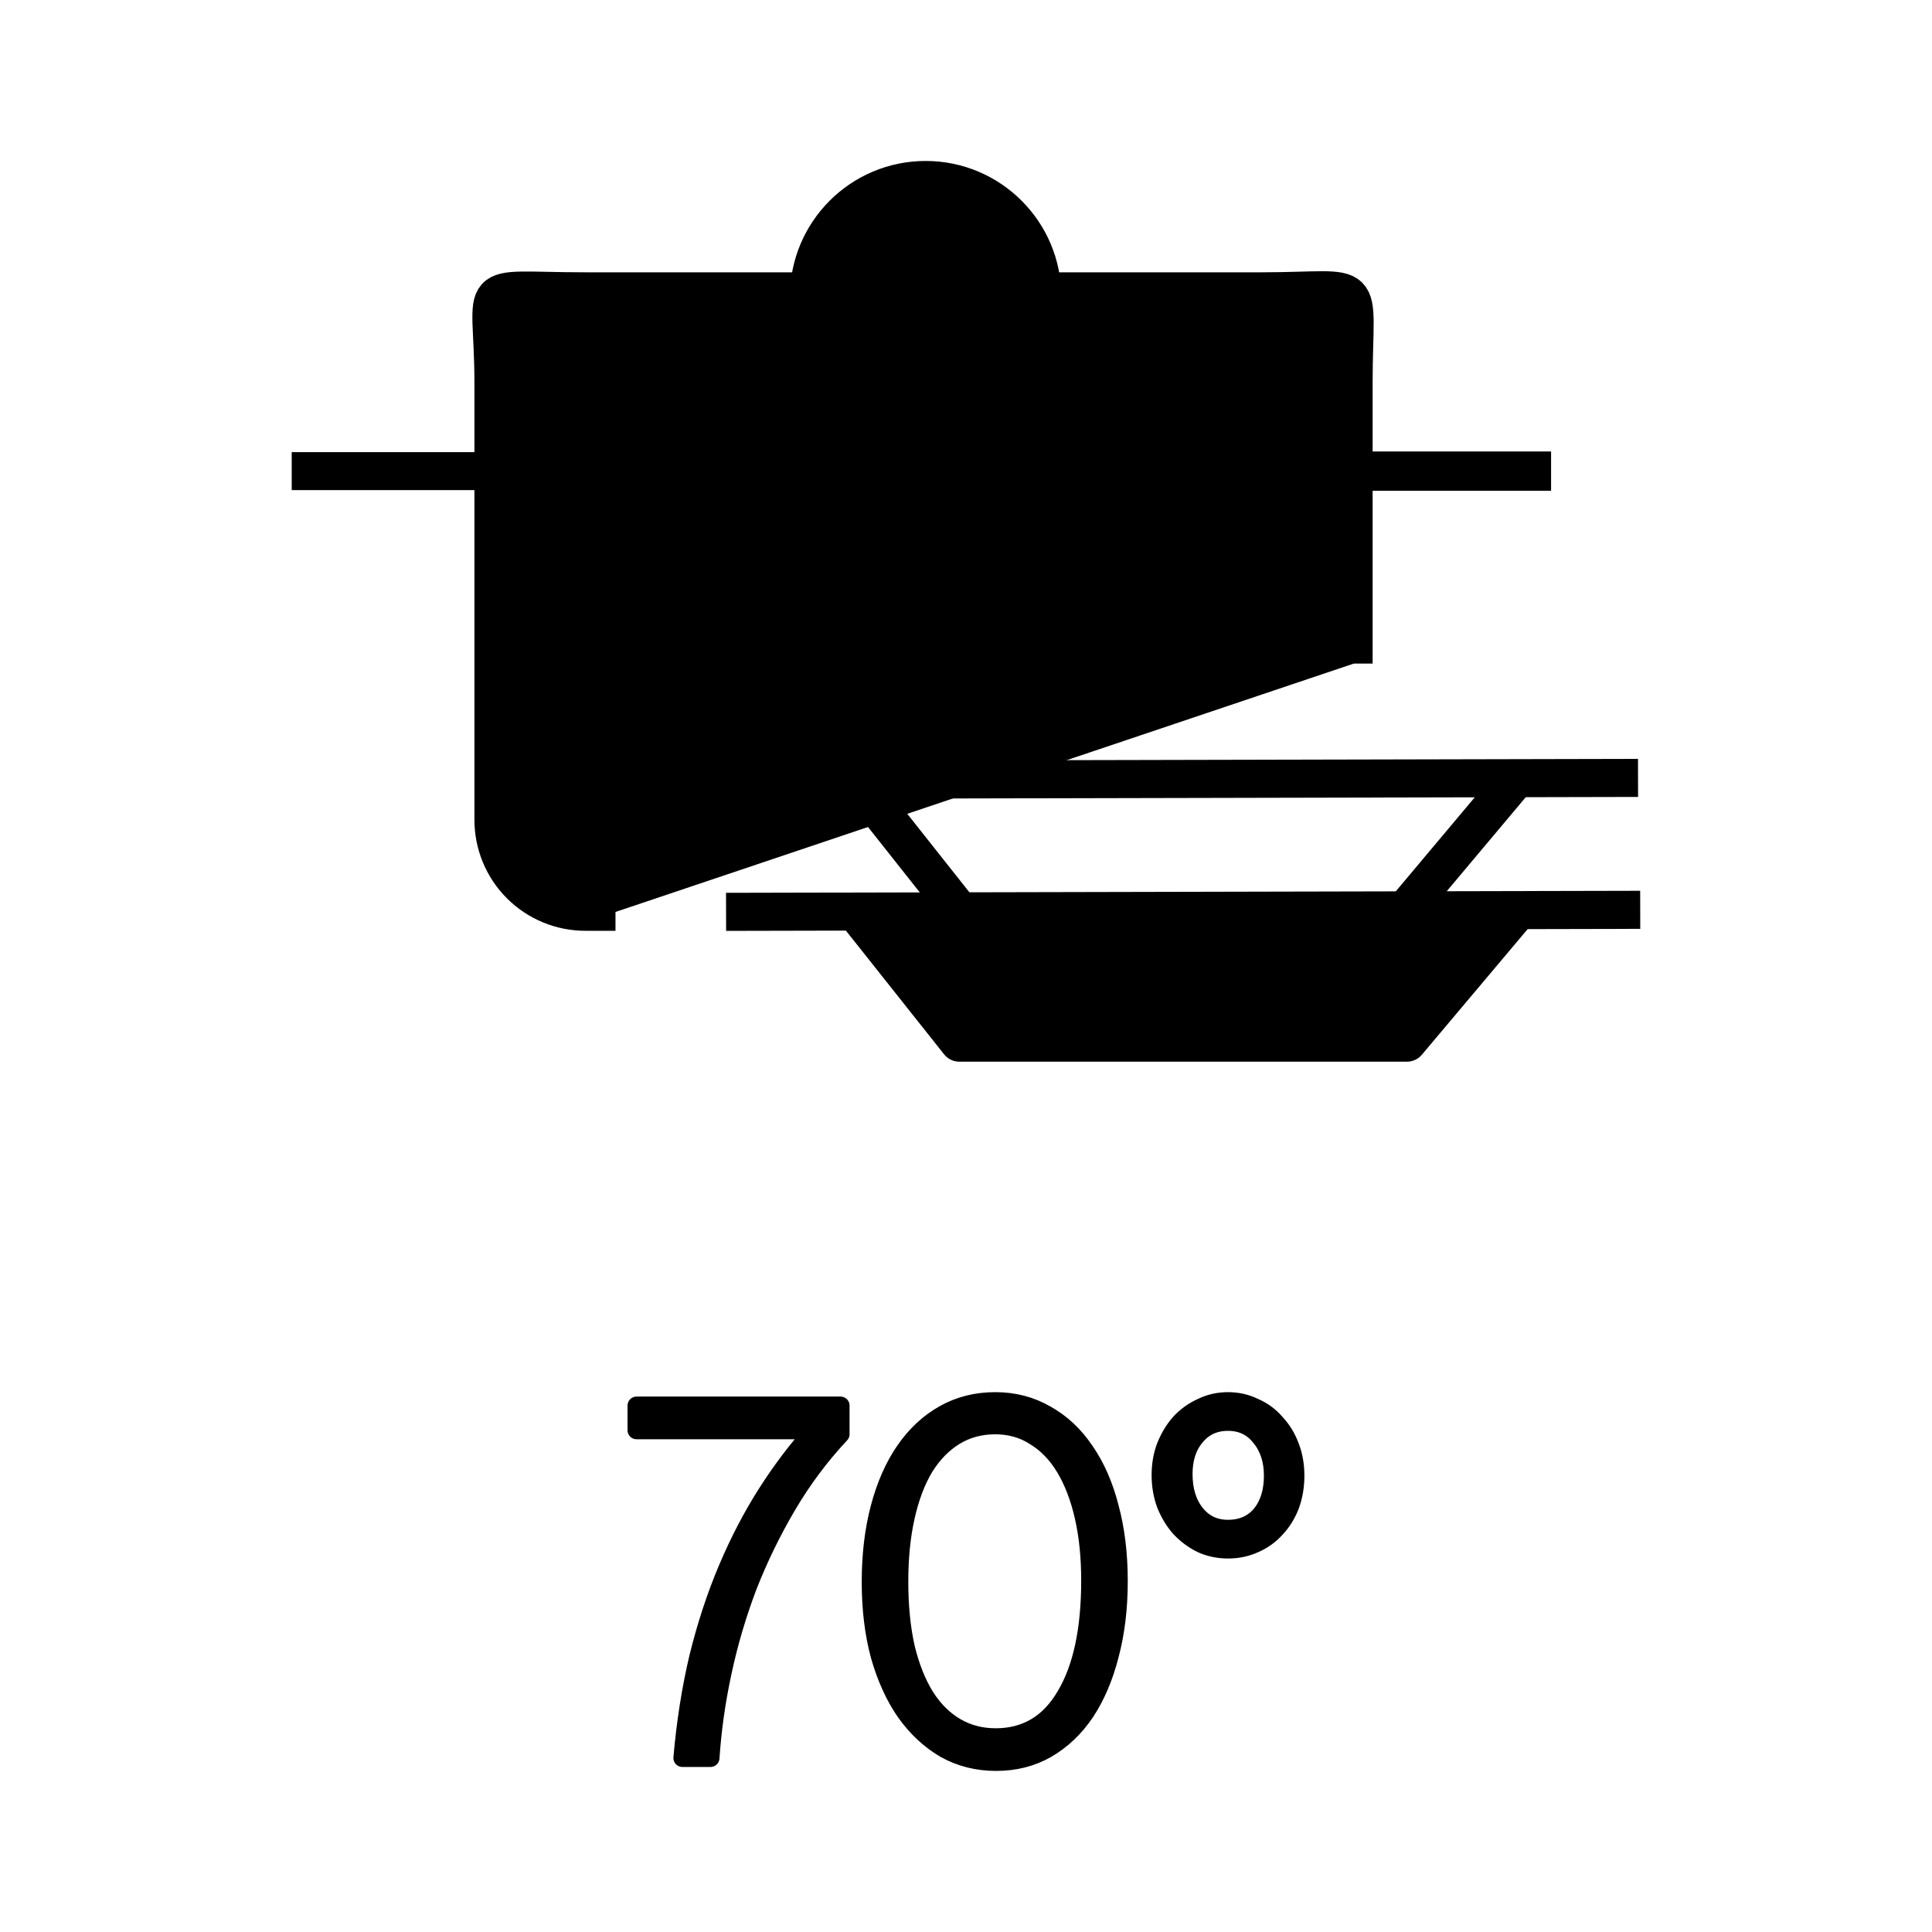
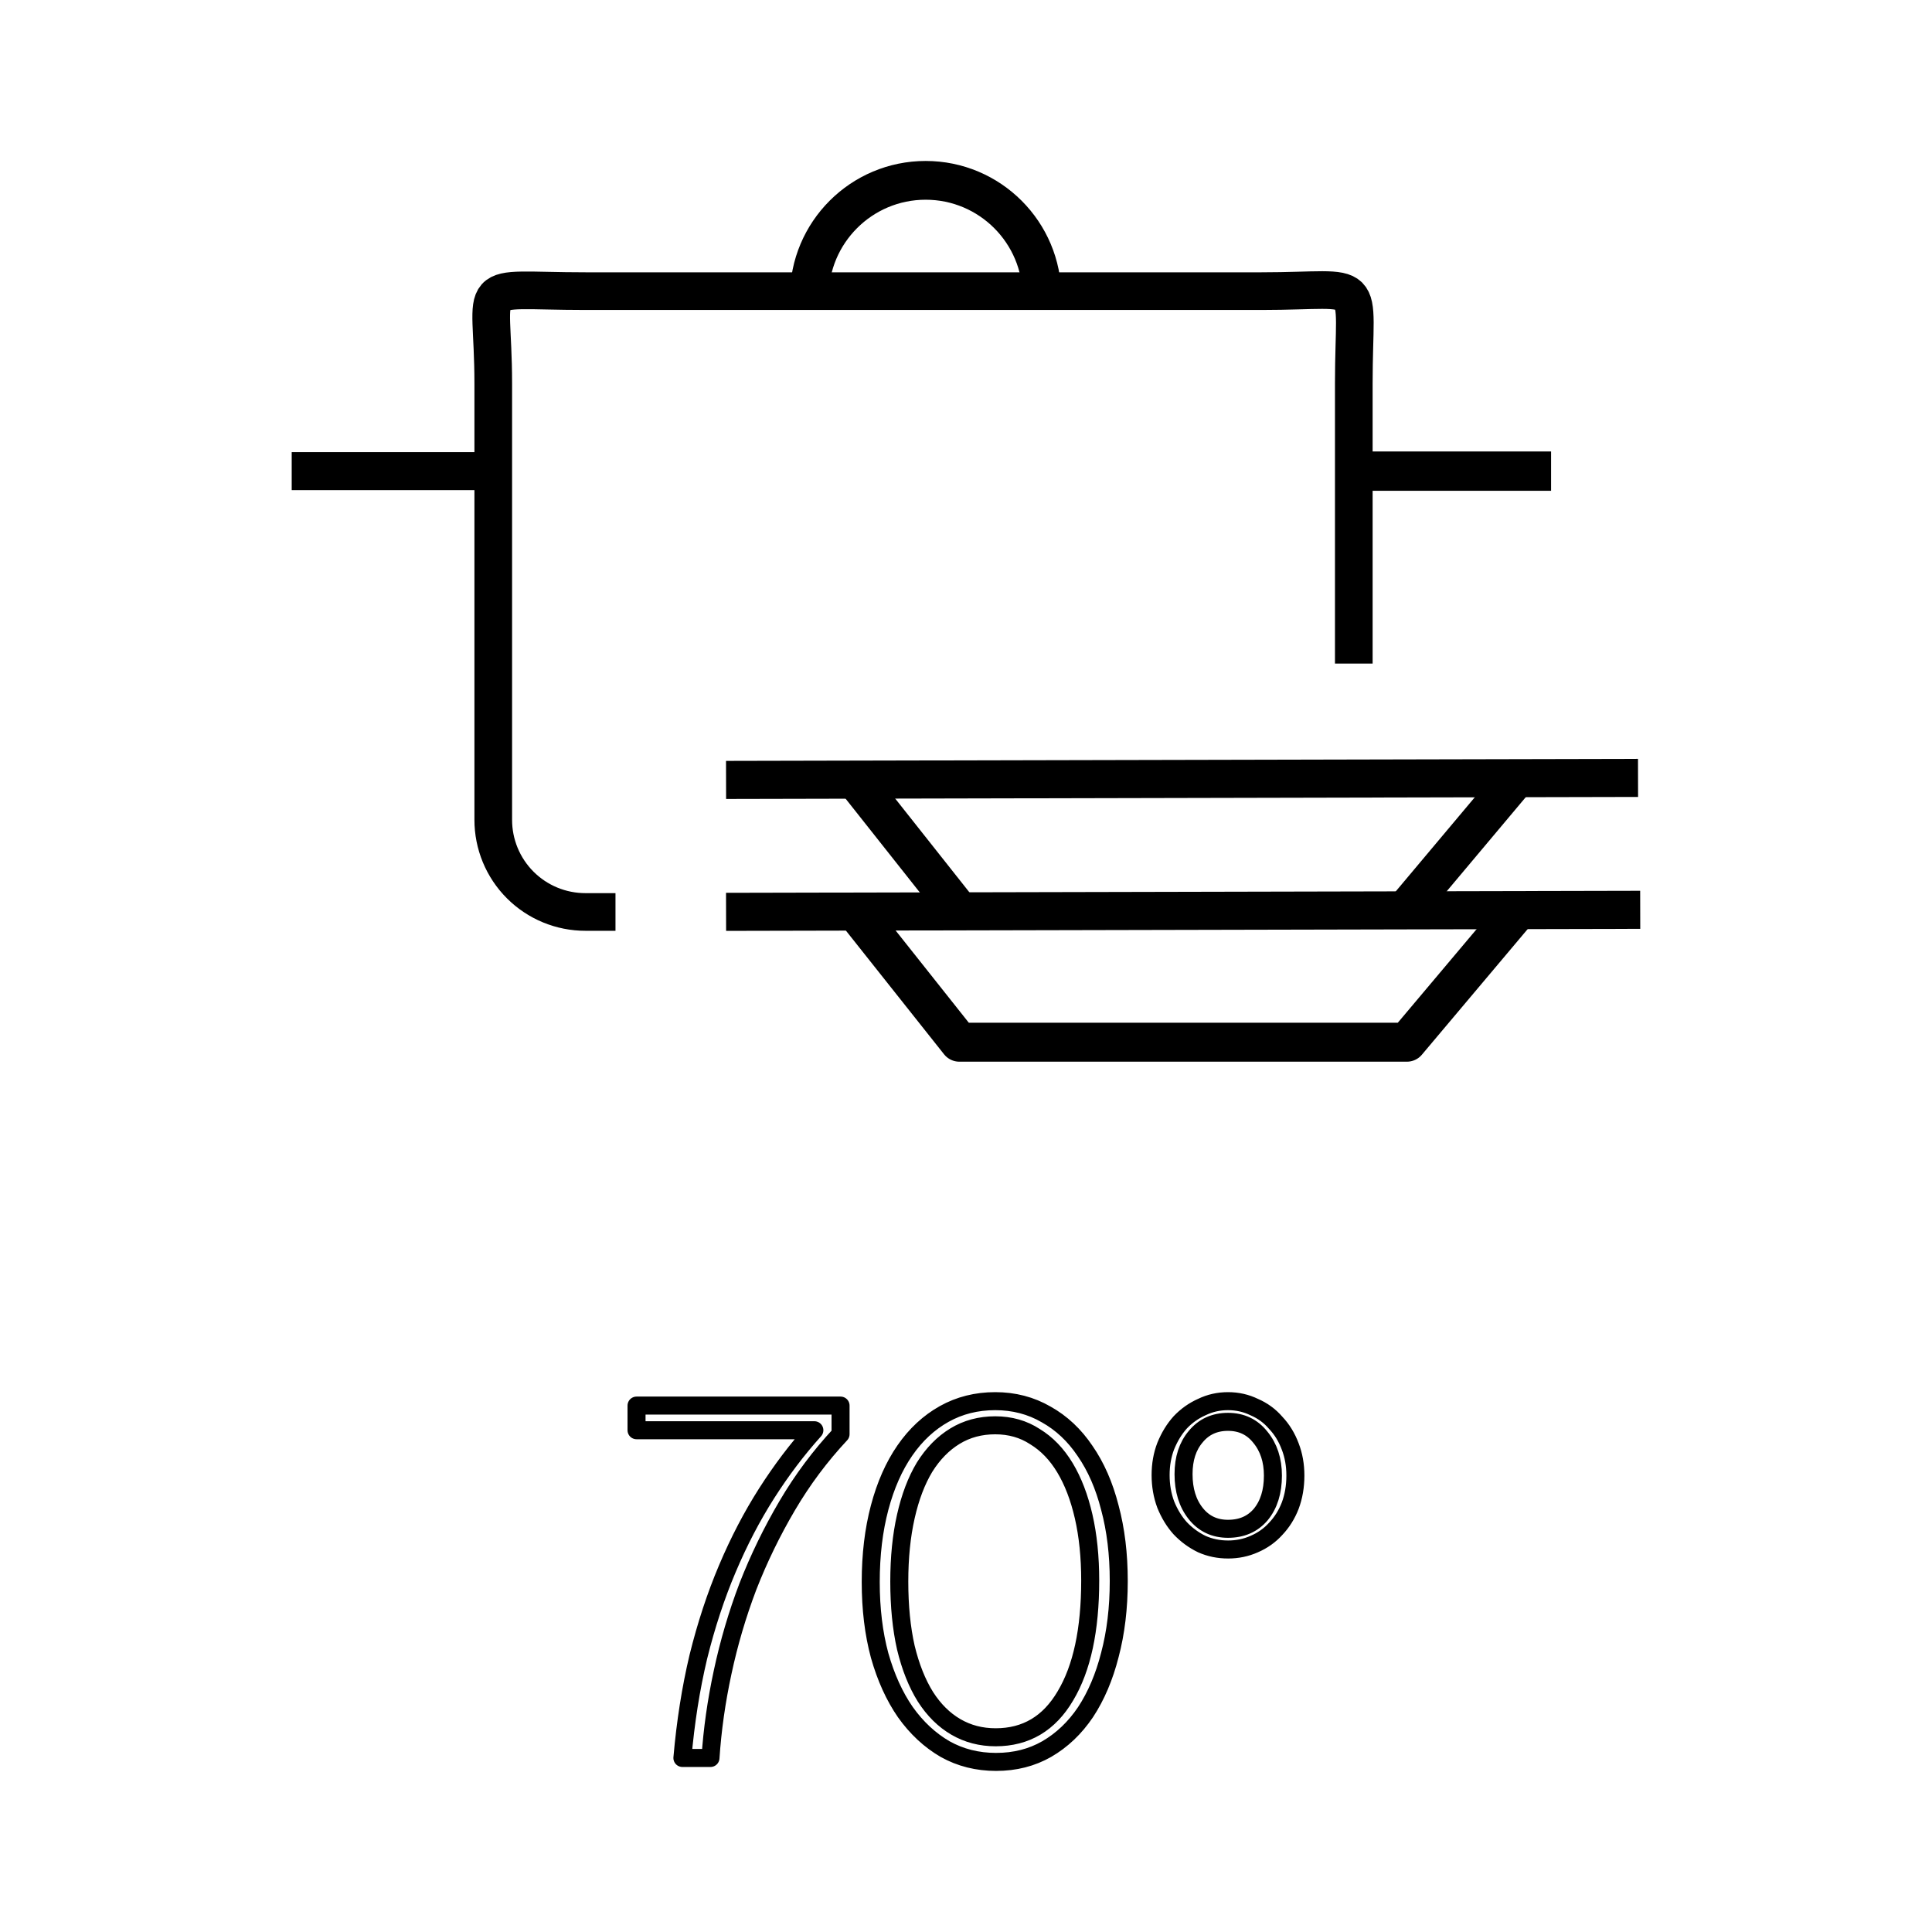
- <svg xmlns="http://www.w3.org/2000/svg" width="24" height="24" viewBox="0 0 24 24" xml:space="preserve" stroke="currentColor">
+ <svg xmlns="http://www.w3.org/2000/svg" width="24" height="24" viewBox="0 0 24 24" xml:space="preserve" stroke="currentColor" fill="none">
  <g transform="translate(10.381 -1.134)scale(.13488)">
    <path d="M-14.116 170.315q.431-4.947 1.466-9.305 1.077-4.357 2.672-8.124 1.594-3.768 3.62-6.945t4.396-5.81H-18.34v-2.27H.45v2.633q-2.801 2.996-4.913 6.582t-3.62 7.444q-1.465 3.858-2.327 7.897-.862 3.995-1.12 7.898zm28.853-1.906q4.18 0 6.421-3.813 2.284-3.813 2.284-10.621 0-3.268-.603-5.9t-1.724-4.494-2.758-2.86q-1.595-1.044-3.663-1.044-2.07 0-3.707.999-1.637.998-2.801 2.86-1.12 1.86-1.724 4.538t-.603 5.992q0 3.404.603 6.082.646 2.678 1.81 4.539 1.164 1.816 2.801 2.769t3.664.953zm.043 2.27q-2.586 0-4.698-1.18-2.112-1.226-3.663-3.405-1.509-2.179-2.37-5.22-.82-3.04-.82-6.763 0-3.767.82-6.854.818-3.086 2.327-5.265t3.62-3.359q2.112-1.18 4.698-1.18 2.585 0 4.697 1.226 2.112 1.18 3.577 3.358 1.509 2.18 2.284 5.22.82 3.041.82 6.763t-.82 6.809q-.775 3.04-2.24 5.265-1.466 2.179-3.578 3.404-2.068 1.18-4.654 1.18zm21.353-21.47q1.897 0 3.017-1.316 1.12-1.362 1.12-3.586 0-2.133-1.163-3.54-1.12-1.408-2.974-1.408-1.853 0-2.973 1.362-1.121 1.316-1.121 3.45 0 2.224 1.12 3.63 1.121 1.408 2.974 1.408zm0 1.906q-1.293 0-2.413-.499-1.12-.545-1.983-1.452-.819-.908-1.336-2.18-.474-1.27-.474-2.722 0-1.453.474-2.678.517-1.271 1.336-2.18.862-.907 1.983-1.406 1.12-.545 2.413-.545t2.414.545q1.163.499 1.982 1.452.862.908 1.336 2.179.474 1.225.474 2.678 0 1.498-.474 2.769-.474 1.225-1.336 2.133-.819.908-1.982 1.407-1.12.5-2.414.5z" stroke-width="1.659" stroke-linejoin="round" />
    <g transform="translate(-85.93)">
      <g transform="translate(-13.169 56.548)">
-         <path d="M78.82 35.851h-2.757a8.48 8.48 0 0 1-8.5-8.5v-40.178c0-9.937-2.213-8.5 8.5-8.5h62.255c10.125 0 8.5-1.657 8.5 8.5v25.802" stroke="#000" stroke-width="3.468" stroke-linejoin="round" />
-         <path d="M146.987-4.75h18" stroke="#000" stroke-width="3.618" stroke-linejoin="round" />
-         <path d="M96.67-20.816c0-5.918 4.798-10.715 10.716-10.715S118.1-26.734 118.1-20.816" stroke="#000" stroke-width="3.57" stroke-linejoin="round" />
-         <path d="M66.43-4.75H49" stroke="#010000" stroke-width="3.5" stroke-linejoin="round" />
+         <path d="M78.82 35.851h-2.757a8.48 8.48 0 0 1-8.5-8.5v-40.178c0-9.937-2.213-8.5 8.5-8.5h62.255c10.125 0 8.5-1.657 8.5 8.5v25.802" stroke-width="3.468" stroke-linejoin="round" />
+         <path d="M146.987-4.75h18" stroke-width="3.618" stroke-linejoin="round" />
+         <path d="M96.67-20.816c0-5.918 4.798-10.715 10.716-10.715S118.1-26.734 118.1-20.816" stroke-width="3.57" stroke-linejoin="round" />
+         <path d="M66.43-4.75H49" stroke-width="3.5" stroke-linejoin="round" />
      </g>
      <g transform="matrix(1.00238 0 0 .9997 -13.38 56.188)">
-         <path d="m89.004 36.211 83.992-.187" stroke="#000" stroke-width="3.507" stroke-linejoin="round" />
-         <path d="m161.318 36.602-9.759 11.619H110.44l-9.35-11.813" stroke="#000" stroke-width="3.588" stroke-linejoin="round" />
-         <path d="m154.004 45.7 83.992-.187" transform="matrix(.99762 0 0 1.0003 -64.634 -21.656)" stroke="#000" stroke-width="3.507" stroke-linejoin="round" />
-         <path d="m226.318 46.09-9.759 11.62m-41.119 0-9.35-11.813" transform="matrix(.99762 0 0 1.0003 -64.634 -21.656)" stroke="#000" stroke-width="3.588" stroke-linejoin="round" />
+         <path d="m89.004 36.211 83.992-.187" stroke-width="3.507" stroke-linejoin="round" />
+         <path d="m161.318 36.602-9.759 11.619H110.44l-9.35-11.813" stroke-width="3.588" stroke-linejoin="round" />
+         <path d="m154.004 45.7 83.992-.187" transform="matrix(.99762 0 0 1.0003 -64.634 -21.656)" stroke-width="3.507" stroke-linejoin="round" />
+         <path d="m226.318 46.09-9.759 11.62m-41.119 0-9.35-11.813" transform="matrix(.99762 0 0 1.0003 -64.634 -21.656)" stroke-width="3.588" stroke-linejoin="round" />
      </g>
    </g>
  </g>
</svg>
